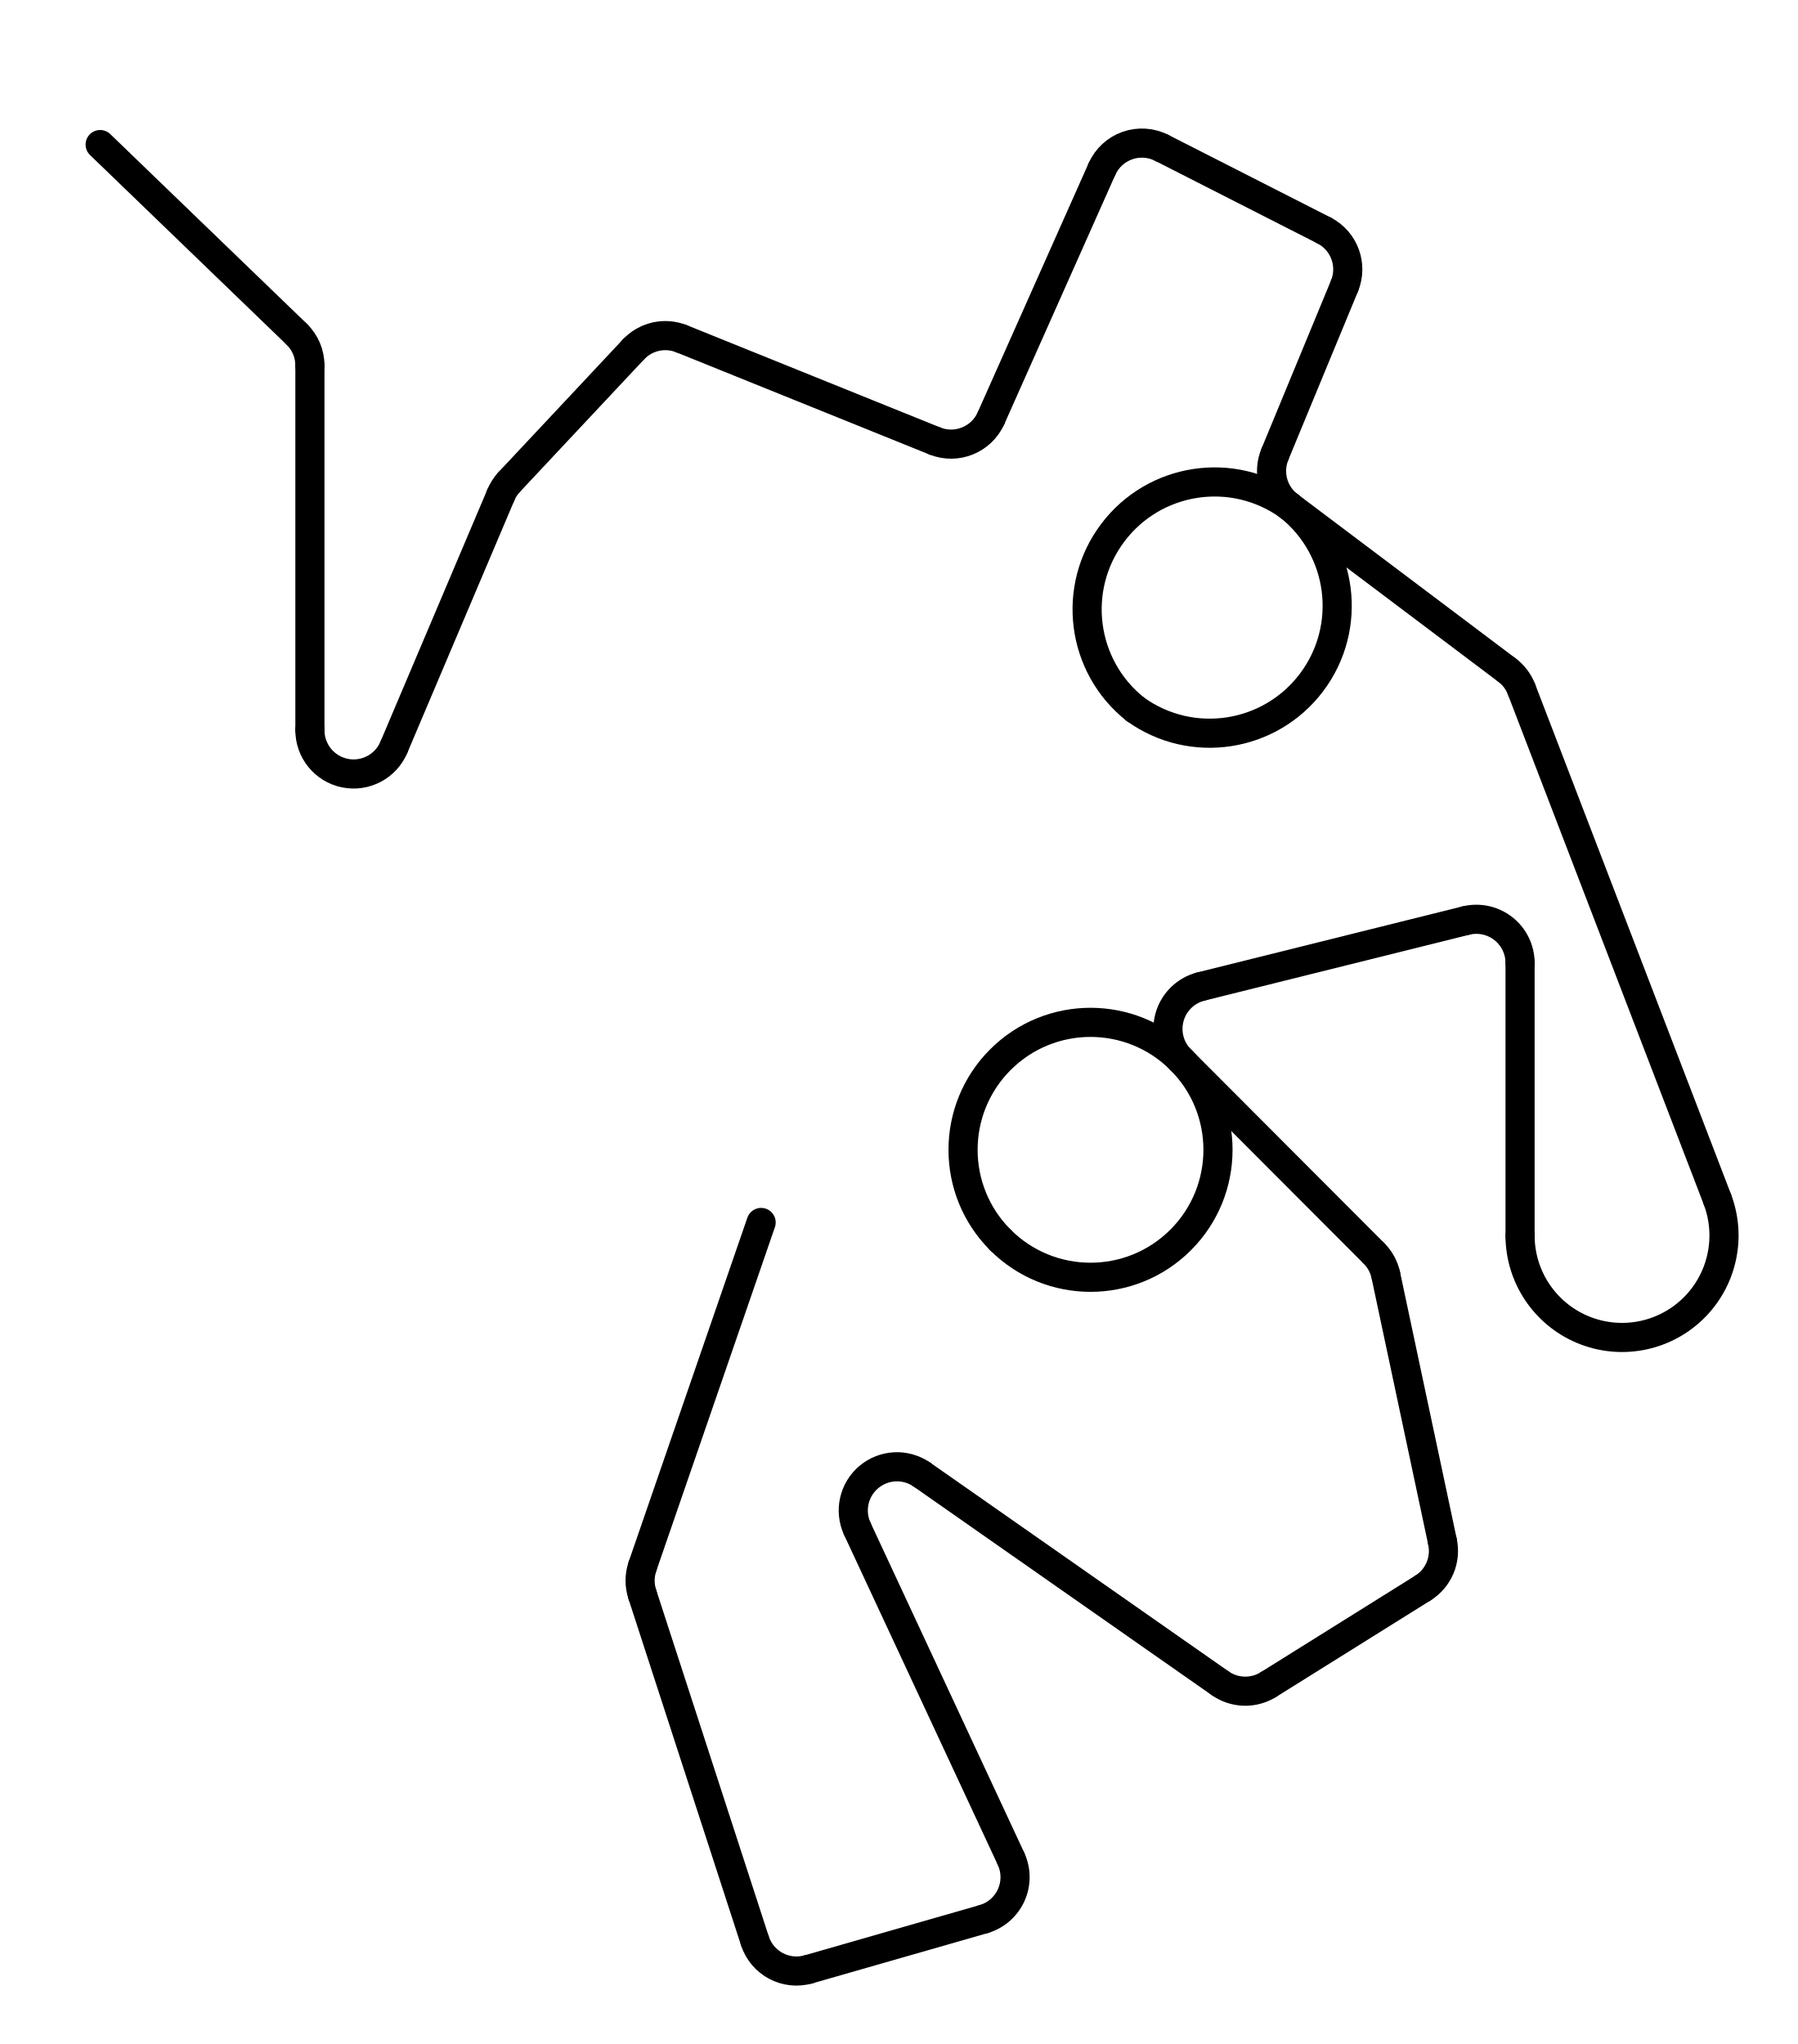
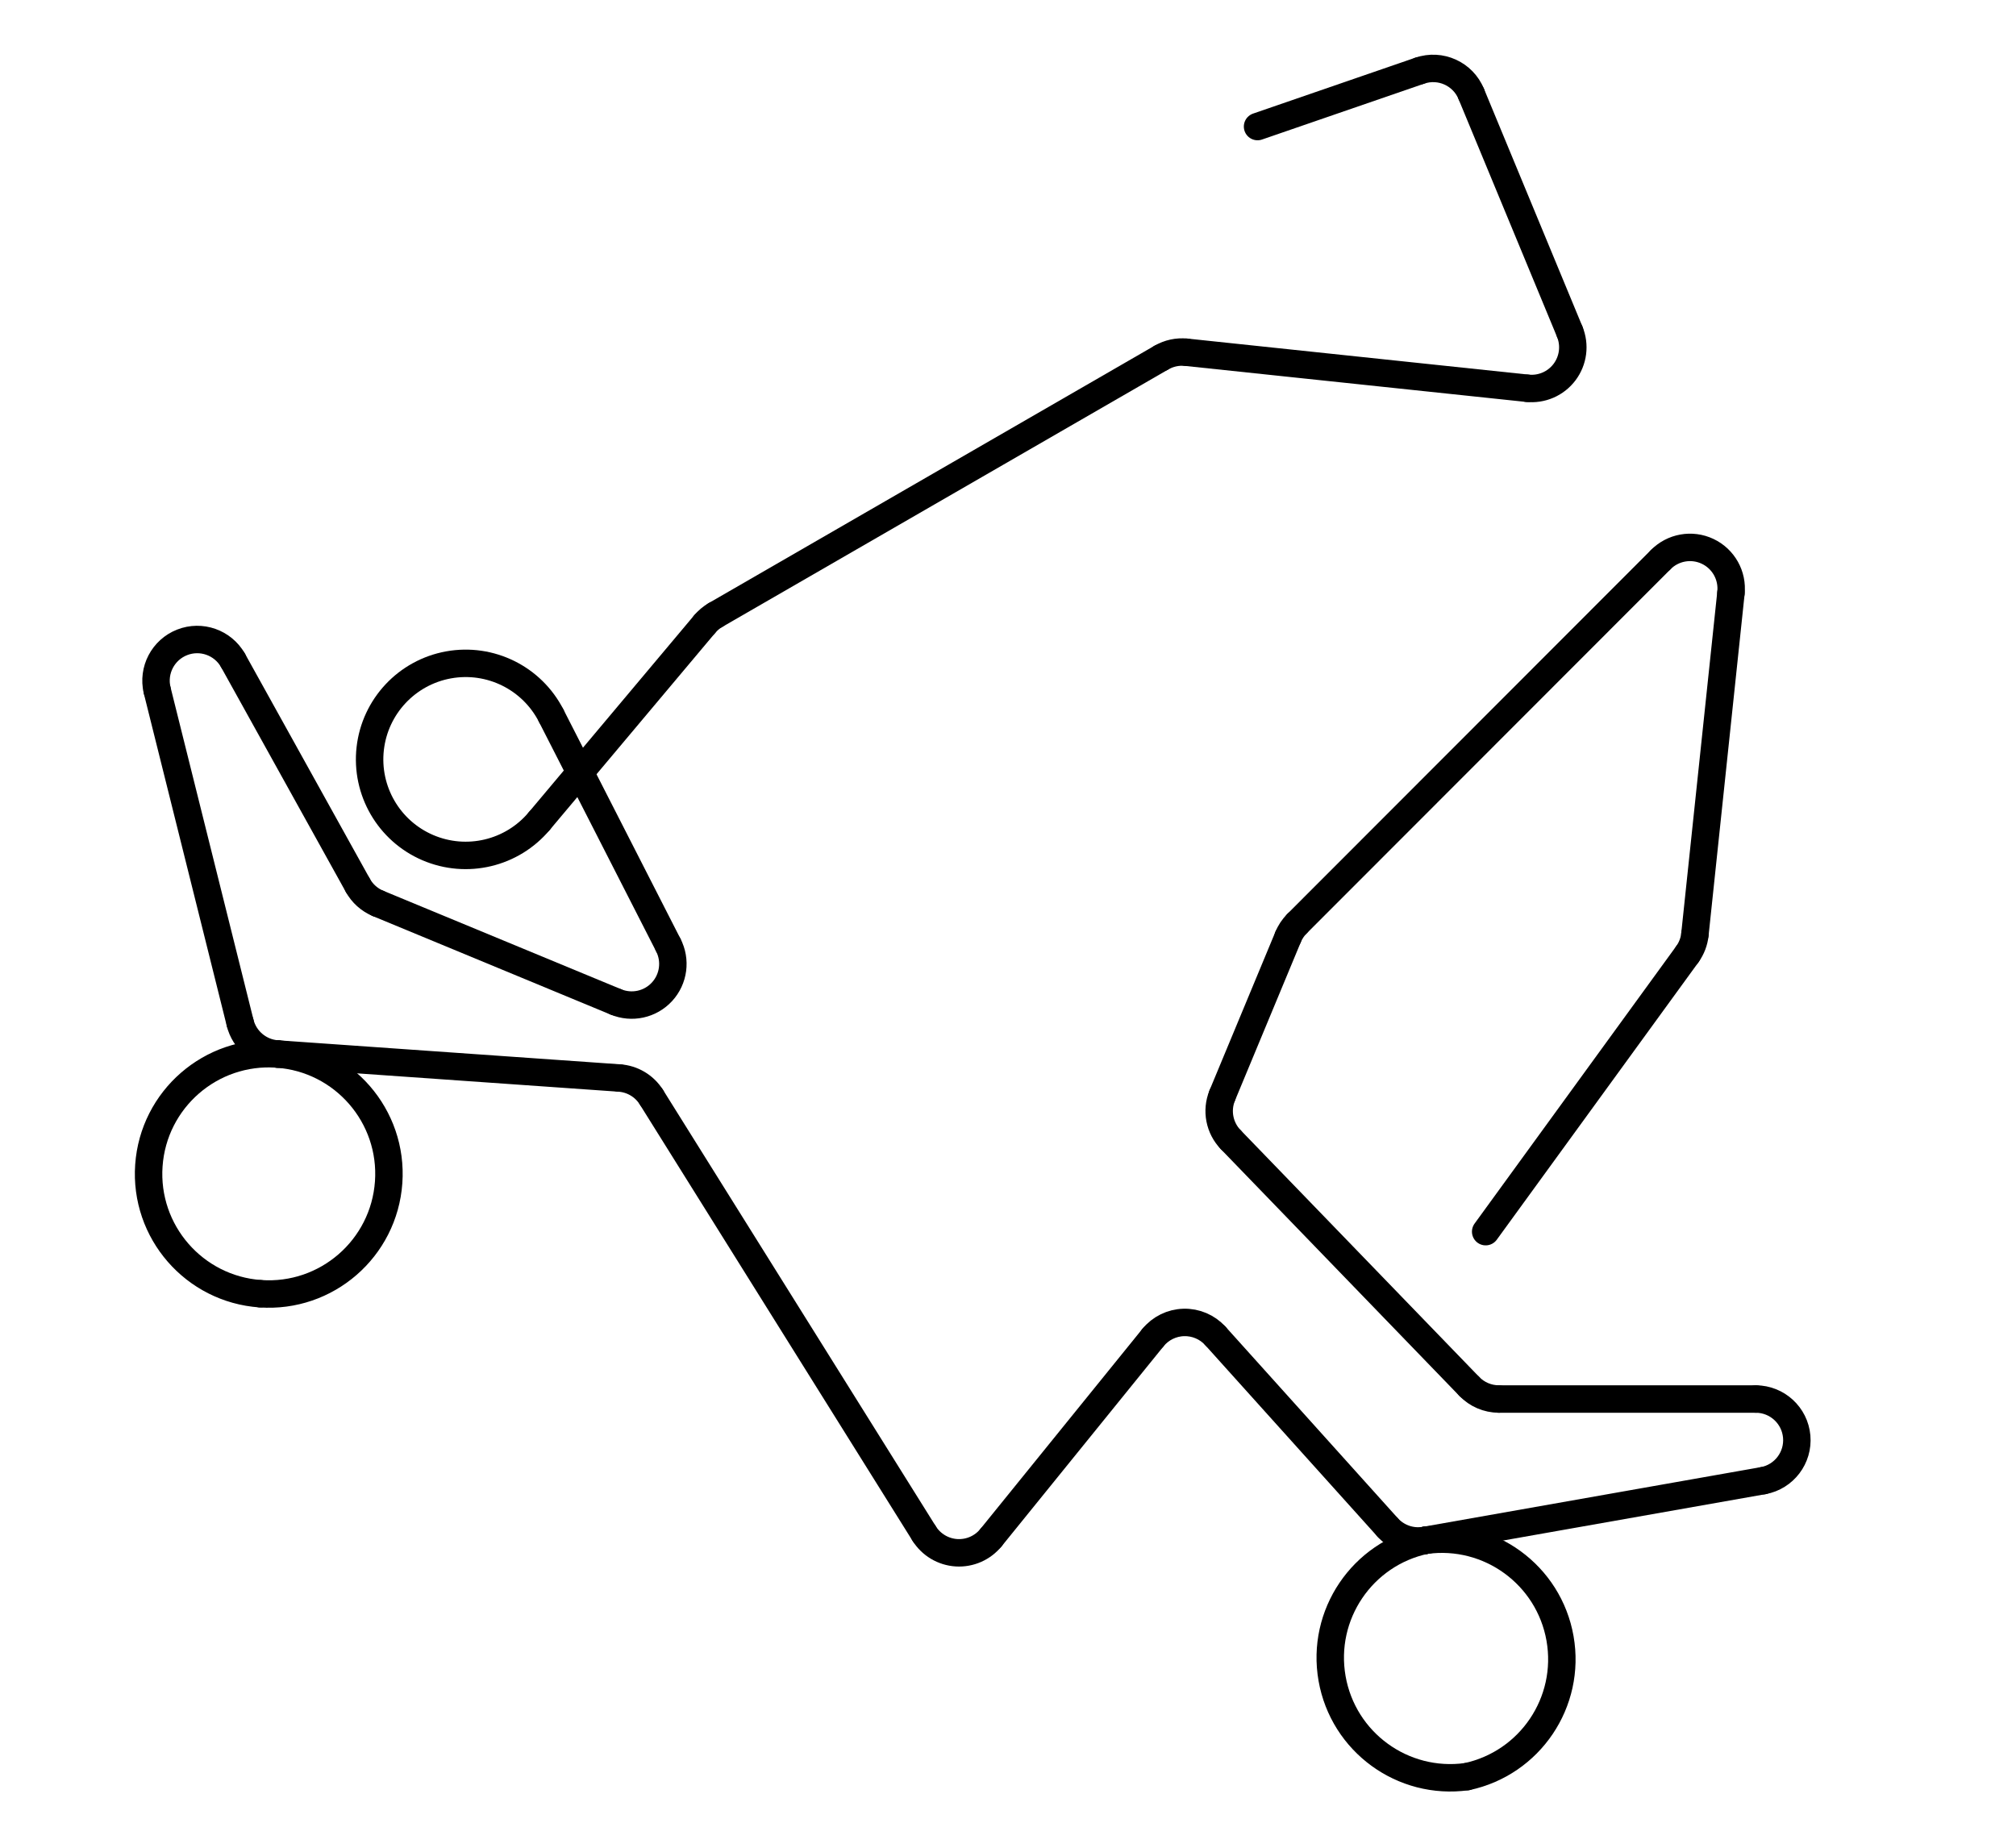
- <svg xmlns="http://www.w3.org/2000/svg" viewBox="-209 -335.7 493.5 561.3" preserveAspectRatio="xMidYMid meet">
+ <svg xmlns="http://www.w3.org/2000/svg" viewBox="-433.1 -359.1 587.7 538.6" preserveAspectRatio="xMidYMid meet">
  <g fill="none" stroke="#000" stroke-width="8" stroke-linecap="round">
-     <path d="M 0 0 L -32.6 94.5" />
-     <path d="M -32.6 94.5 A 12 12 0 0 0 -32.6 102.2" />
-     <path d="M -32.6 102.2 L -1.7 197.3" />
-     <path d="M -1.7 197.3 A 12 12 0 0 0 13 205.1" />
-     <path d="M 13 205.1 L 61.1 191.3" />
-     <path d="M 61.1 191.3 A 12 12 0 0 0 68.6 174.7" />
-     <path d="M 68.6 174.7 L 26.4 84.1" />
-     <path d="M 26.4 84.1 A 12 12 0 0 1 44.1 69.2" />
-     <path d="M 44.1 69.2 L 126 126.5" />
-     <path d="M 126 126.5 A 12 12 0 0 0 139.3 126.9" />
-     <path d="M 139.3 126.9 L 181.7 100.4" />
-     <path d="M 181.7 100.4 A 12 12 0 0 0 187.1 87.7" />
-     <path d="M 187.1 87.7 L 171.5 14.3" />
-     <path d="M 171.5 14.3 A 12 12 0 0 0 168.2 8.4" />
-     <path d="M 168.2 8.4 L 115.2 -44.7" />
-     <path d="M 115.2 -44.7 A 35 35 0 0 0 65.7 4.8" />
-     <path d="M 65.7 4.8 A 35 35 0 0 0 115.2 -44.7" />
-     <path d="M 115.2 -44.7 A 12 12 0 0 1 120.8 -64.8" />
-     <path d="M 120.8 -64.8 L 193.5 -82.9" />
-     <path d="M 193.5 -82.9 A 12 12 0 0 1 208.4 -71.3" />
-     <path d="M 208.4 -71.3 L 208.4 3.7" />
-     <path d="M 208.4 3.7 A 28 28 0 1 0 262.6 -6.3" />
-     <path d="M 262.6 -6.3 L 208.8 -146.4" />
-     <path d="M 208.8 -146.4 A 12 12 0 0 0 204.8 -151.7" />
-     <path d="M 204.8 -151.7 L 144.9 -196.8" />
-     <path d="M 144.9 -196.8 A 35 35 0 0 0 102.8 -140.9" />
-     <path d="M 102.8 -140.9 A 35 35 0 0 0 144.9 -196.8" />
-     <path d="M 144.9 -196.8 A 12 12 0 0 1 141.1 -211" />
-     <path d="M 141.1 -211 L 160.2 -257.2" />
-     <path d="M 160.2 -257.2 A 12 12 0 0 0 154.6 -272.4" />
-     <path d="M 154.6 -272.4 L 110 -295.1" />
-     <path d="M 110 -295.1 A 12 12 0 0 0 93.6 -289.3" />
-     <path d="M 93.6 -289.3 L 63.1 -220.8" />
-     <path d="M 63.1 -220.8 A 12 12 0 0 1 47.7 -214.6" />
-     <path d="M 47.7 -214.6 L -21.9 -242.7" />
-     <path d="M -21.9 -242.7 A 12 12 0 0 0 -35.1 -239.7" />
-     <path d="M -35.1 -239.7 L -69.3 -203.2" />
-     <path d="M -69.3 -203.2 A 12 12 0 0 0 -71.5 -199.7" />
-     <path d="M -71.5 -199.7 L -100.8 -130.6" />
-     <path d="M -100.8 -130.6 A 12 12 0 0 1 -123.9 -135.3" />
-     <path d="M -123.9 -135.3 L -123.9 -235.3" />
-     <path d="M -123.9 -235.3 A 12 12 0 0 0 -127.5 -243.9" />
-     <path d="M -127.5 -243.9 L -181.5 -296" />
+     <path d="M 0 0 L 58.8 -80.9" />
+     <path d="M 58.8 -80.9 A 12 12 0 0 0 61 -86.7" />
+     <path d="M 61 -86.7 L 71.5 -186.2" />
+     <path d="M 71.5 -186.2 A 12 12 0 0 0 51 -195.9" />
+     <path d="M 51 -195.9 L -55 -89.8" />
+     <path d="M -55 -89.8 A 12 12 0 0 0 -57.6 -85.9" />
+     <path d="M -57.6 -85.9 L -76.8 -39.7" />
+     <path d="M -76.8 -39.7 A 12 12 0 0 0 -74.3 -26.8" />
+     <path d="M -74.3 -26.8 L -4.8 45.1" />
+     <path d="M -4.8 45.1 A 12 12 0 0 0 3.8 48.8" />
+     <path d="M 3.8 48.8 L 78.8 48.8" />
+     <path d="M 78.8 48.8 A 12 12 0 0 1 80.9 72.6" />
+     <path d="M 80.9 72.6 L -17.6 90" />
+     <path d="M -17.6 90 A 35 35 0 0 0 -5.5 158.9" />
+     <path d="M -5.5 158.9 A 35 35 0 0 0 -17.6 90" />
+     <path d="M -17.6 90 A 12 12 0 0 1 -28.6 86.2" />
+     <path d="M -28.6 86.2 L -78.8 30.4" />
+     <path d="M -78.8 30.4 A 12 12 0 0 0 -97 30.9" />
+     <path d="M -97 30.9 L -144.2 89.2" />
+     <path d="M -144.2 89.2 A 12 12 0 0 1 -163.7 88" />
+     <path d="M -163.7 88 L -243.2 -39.2" />
+     <path d="M -243.2 -39.2 A 12 12 0 0 0 -252.6 -44.8" />
+     <path d="M -252.6 -44.8 L -352.3 -51.8" />
+     <path d="M -352.3 -51.8 A 35 35 0 0 0 -357.2 18.1" />
+     <path d="M -357.2 18.1 A 35 35 0 0 0 -352.3 -51.8" />
+     <path d="M -352.3 -51.8 A 12 12 0 0 1 -363.1 -60.9" />
+     <path d="M -363.1 -60.9 L -387.3 -157.9" />
+     <path d="M -387.3 -157.9 A 12 12 0 0 1 -365.2 -166.6" />
+     <path d="M -365.2 -166.6 L -328.8 -101" />
+     <path d="M -328.8 -101 A 12 12 0 0 0 -322.9 -95.7" />
+     <path d="M -322.9 -95.7 L -253.6 -67" />
+     <path d="M -253.6 -67 A 12 12 0 0 0 -238.3 -83.6" />
+     <path d="M -238.3 -83.6 L -272.4 -150.4" />
+     <path d="M -272.4 -150.4 A 28 28 0 1 0 -275.9 -119.7" />
+     <path d="M -275.9 -119.7 L -227.7 -177.1" />
+     <path d="M -227.7 -177.1 A 12 12 0 0 1 -224.5 -179.8" />
+     <path d="M -224.5 -179.8 L -94.6 -254.8" />
+     <path d="M -94.6 -254.8 A 12 12 0 0 1 -87.3 -256.4" />
+     <path d="M -87.3 -256.4 L 12.1 -245.9" />
+     <path d="M 12.1 -245.9 A 12 12 0 0 0 24.5 -262.4" />
+     <path d="M 24.5 -262.4 L -4.2 -331.7" />
+     <path d="M -4.2 -331.7 A 12 12 0 0 0 -19.2 -338.5" />
+     <path d="M -19.2 -338.5 L -66.5 -322.2" />
  </g>
</svg>
